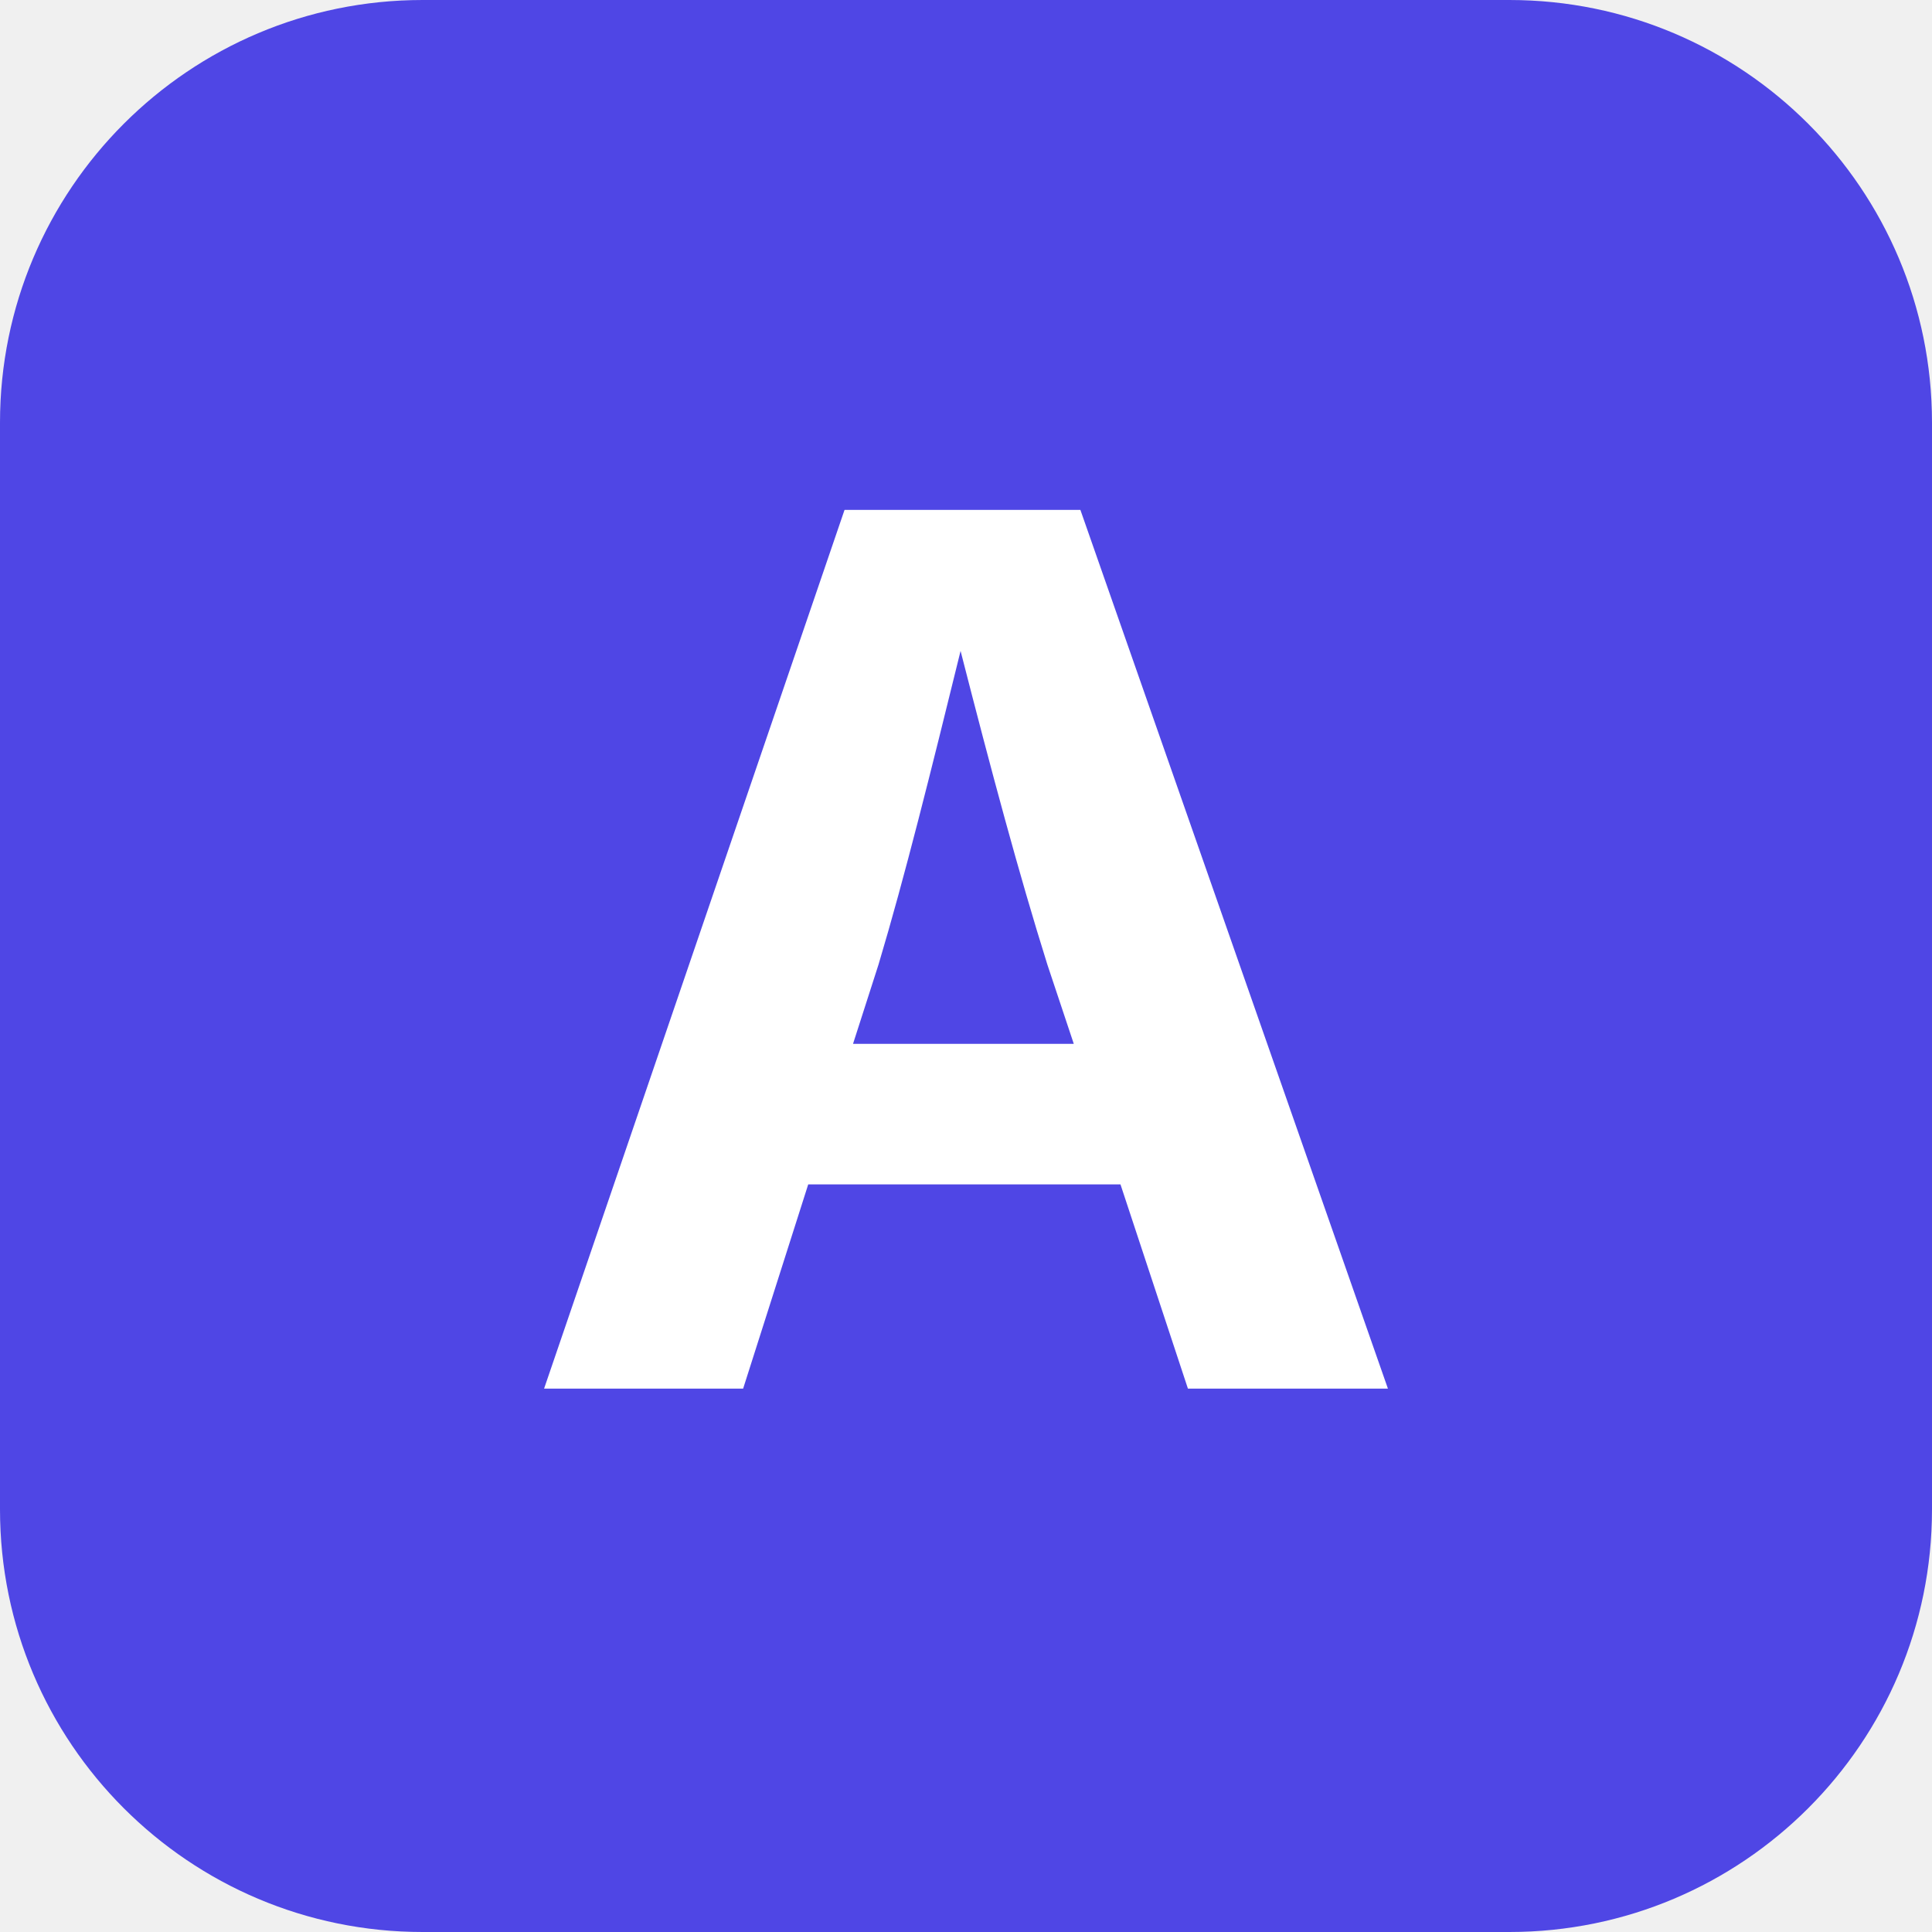
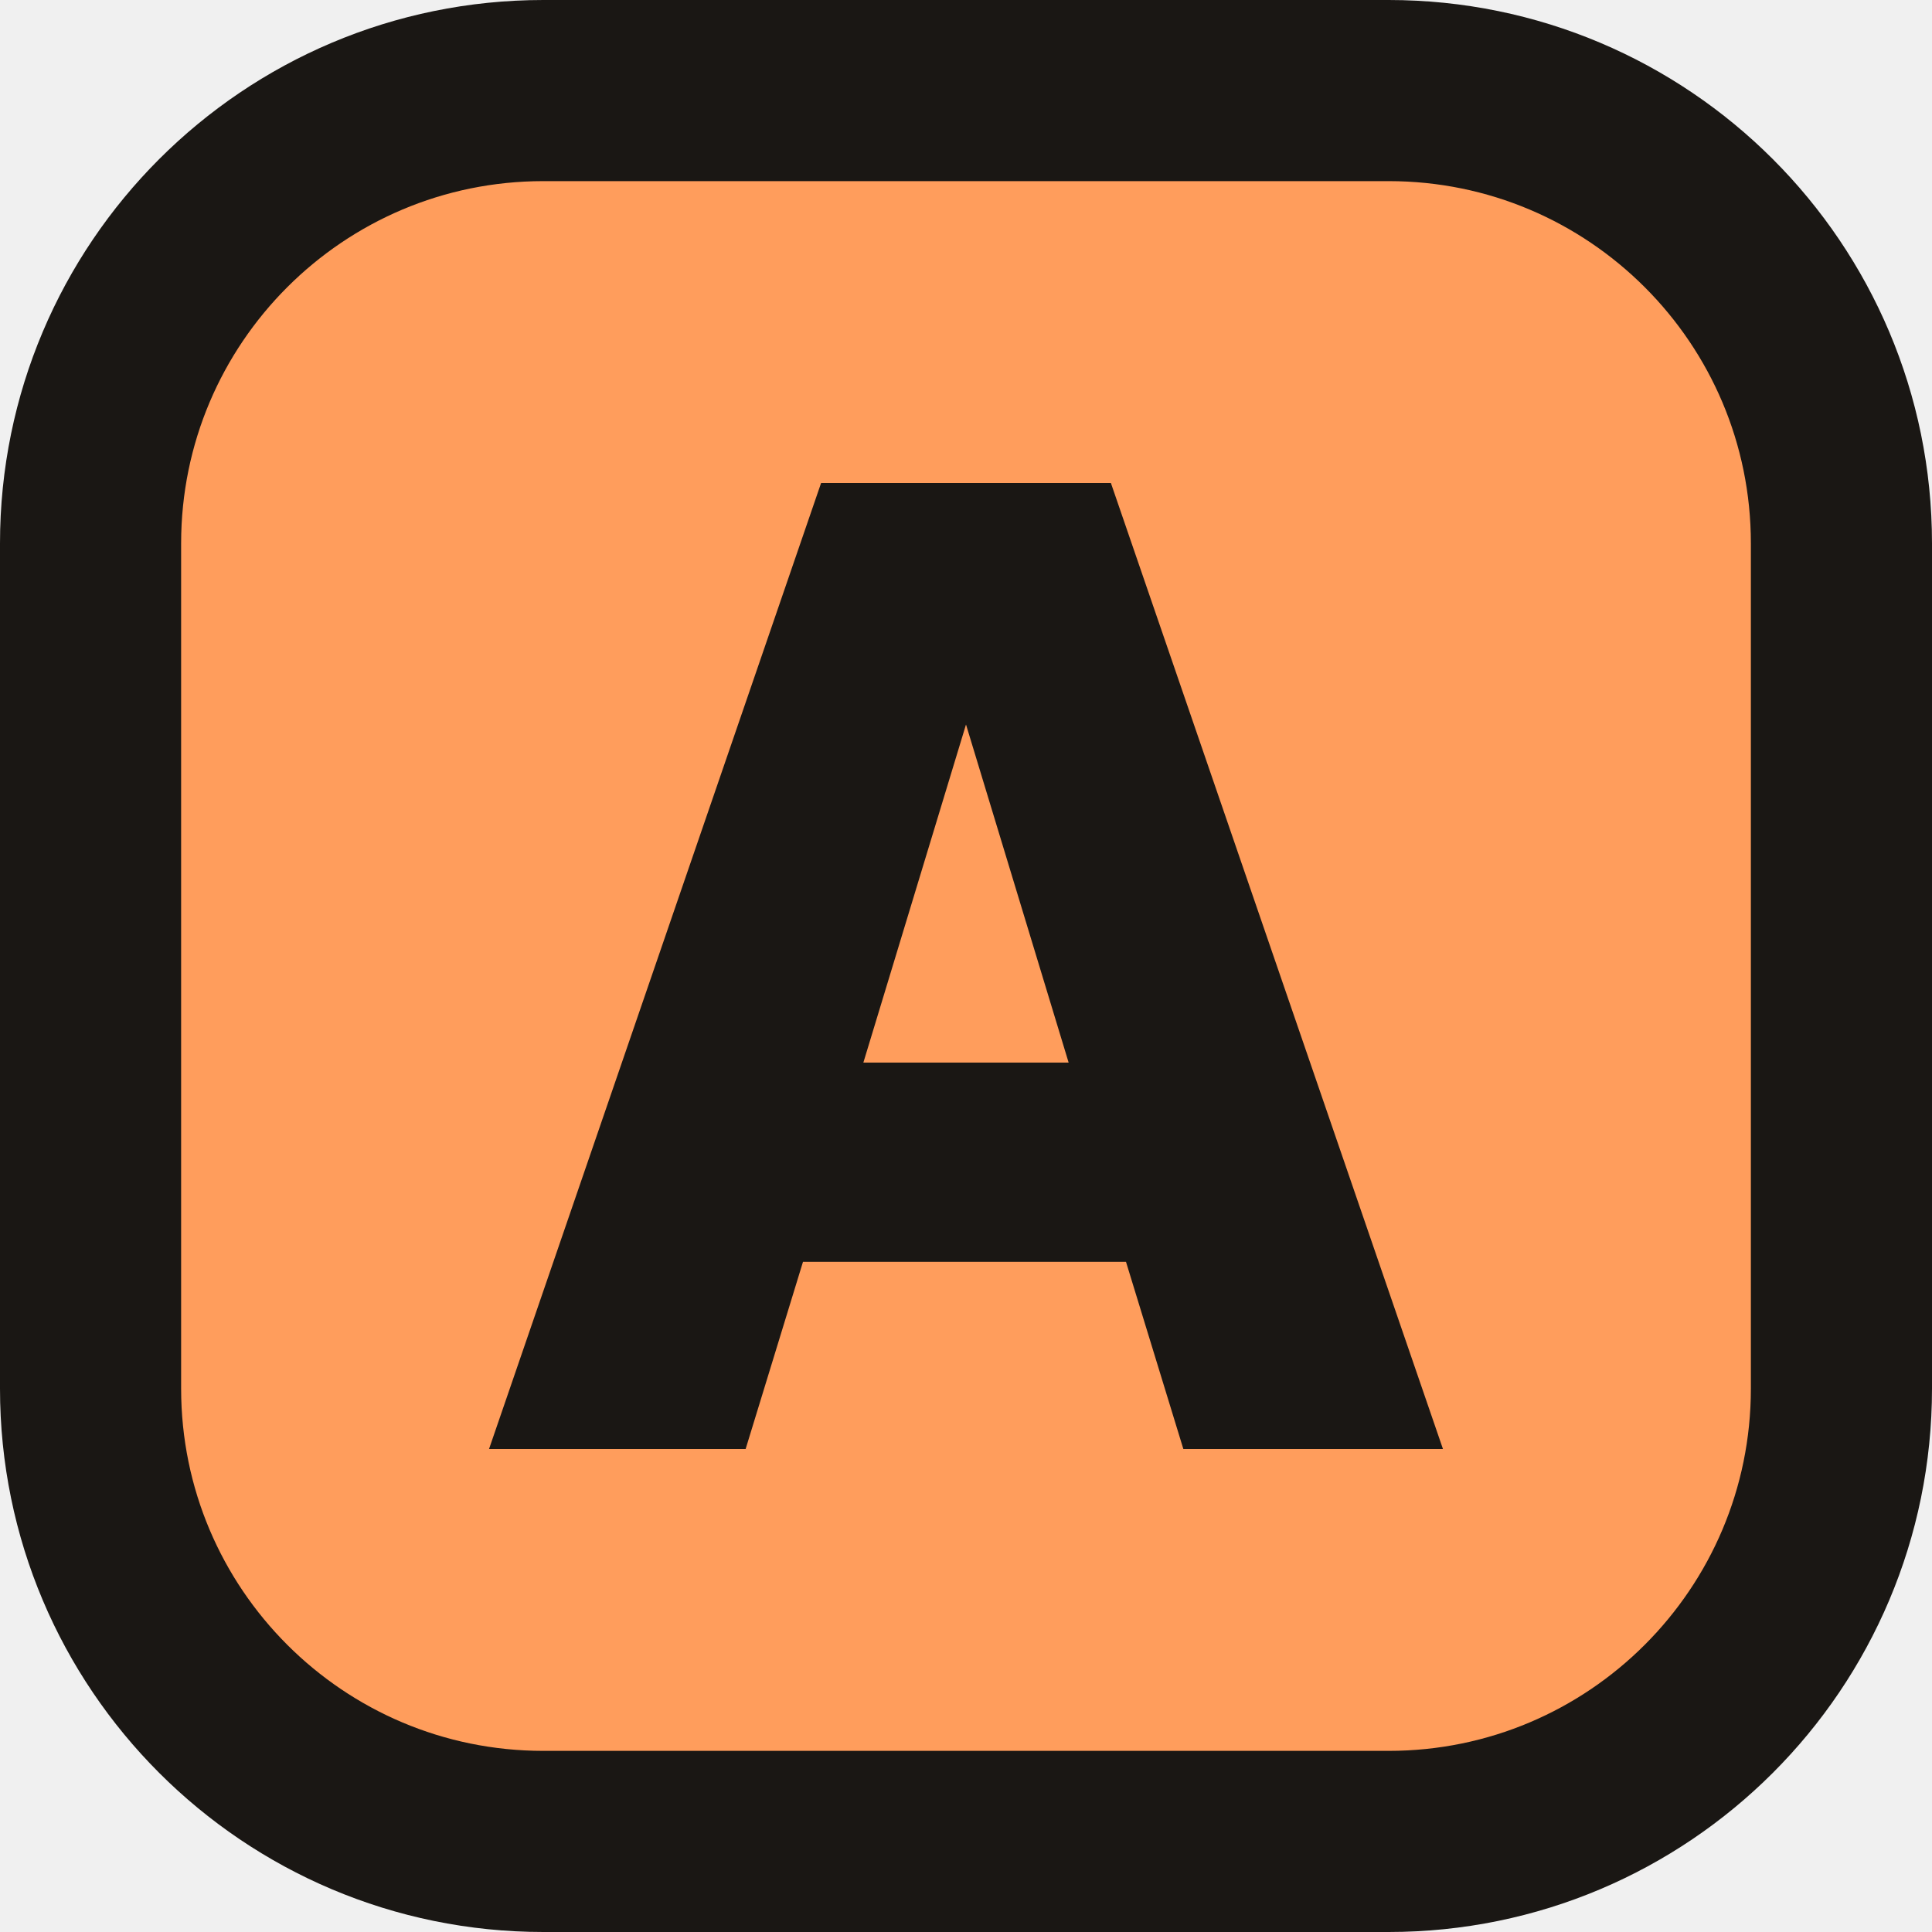
<svg xmlns="http://www.w3.org/2000/svg" viewBox="0 0 64 64">
-   <rect width="64" height="64" rx="14" fill="#4f46e5" />
-   <text x="32" y="46" font-family="Inter,Arial,sans-serif" font-size="40" font-weight="700" text-anchor="middle" fill="#fff">A</text>
+   <rect x="3" y="3" width="58" height="58" rx="15" fill="#ff9d5c" stroke="#1a1714" stroke-width="6" />
+   <path fill="#1a1714" d="M27.2 16h9.6l11 32h-8.6l-1.9-6.2H26.6L24.7 48h-8.5zm1.4 19.2h6.8L32 24z" />
</svg>
